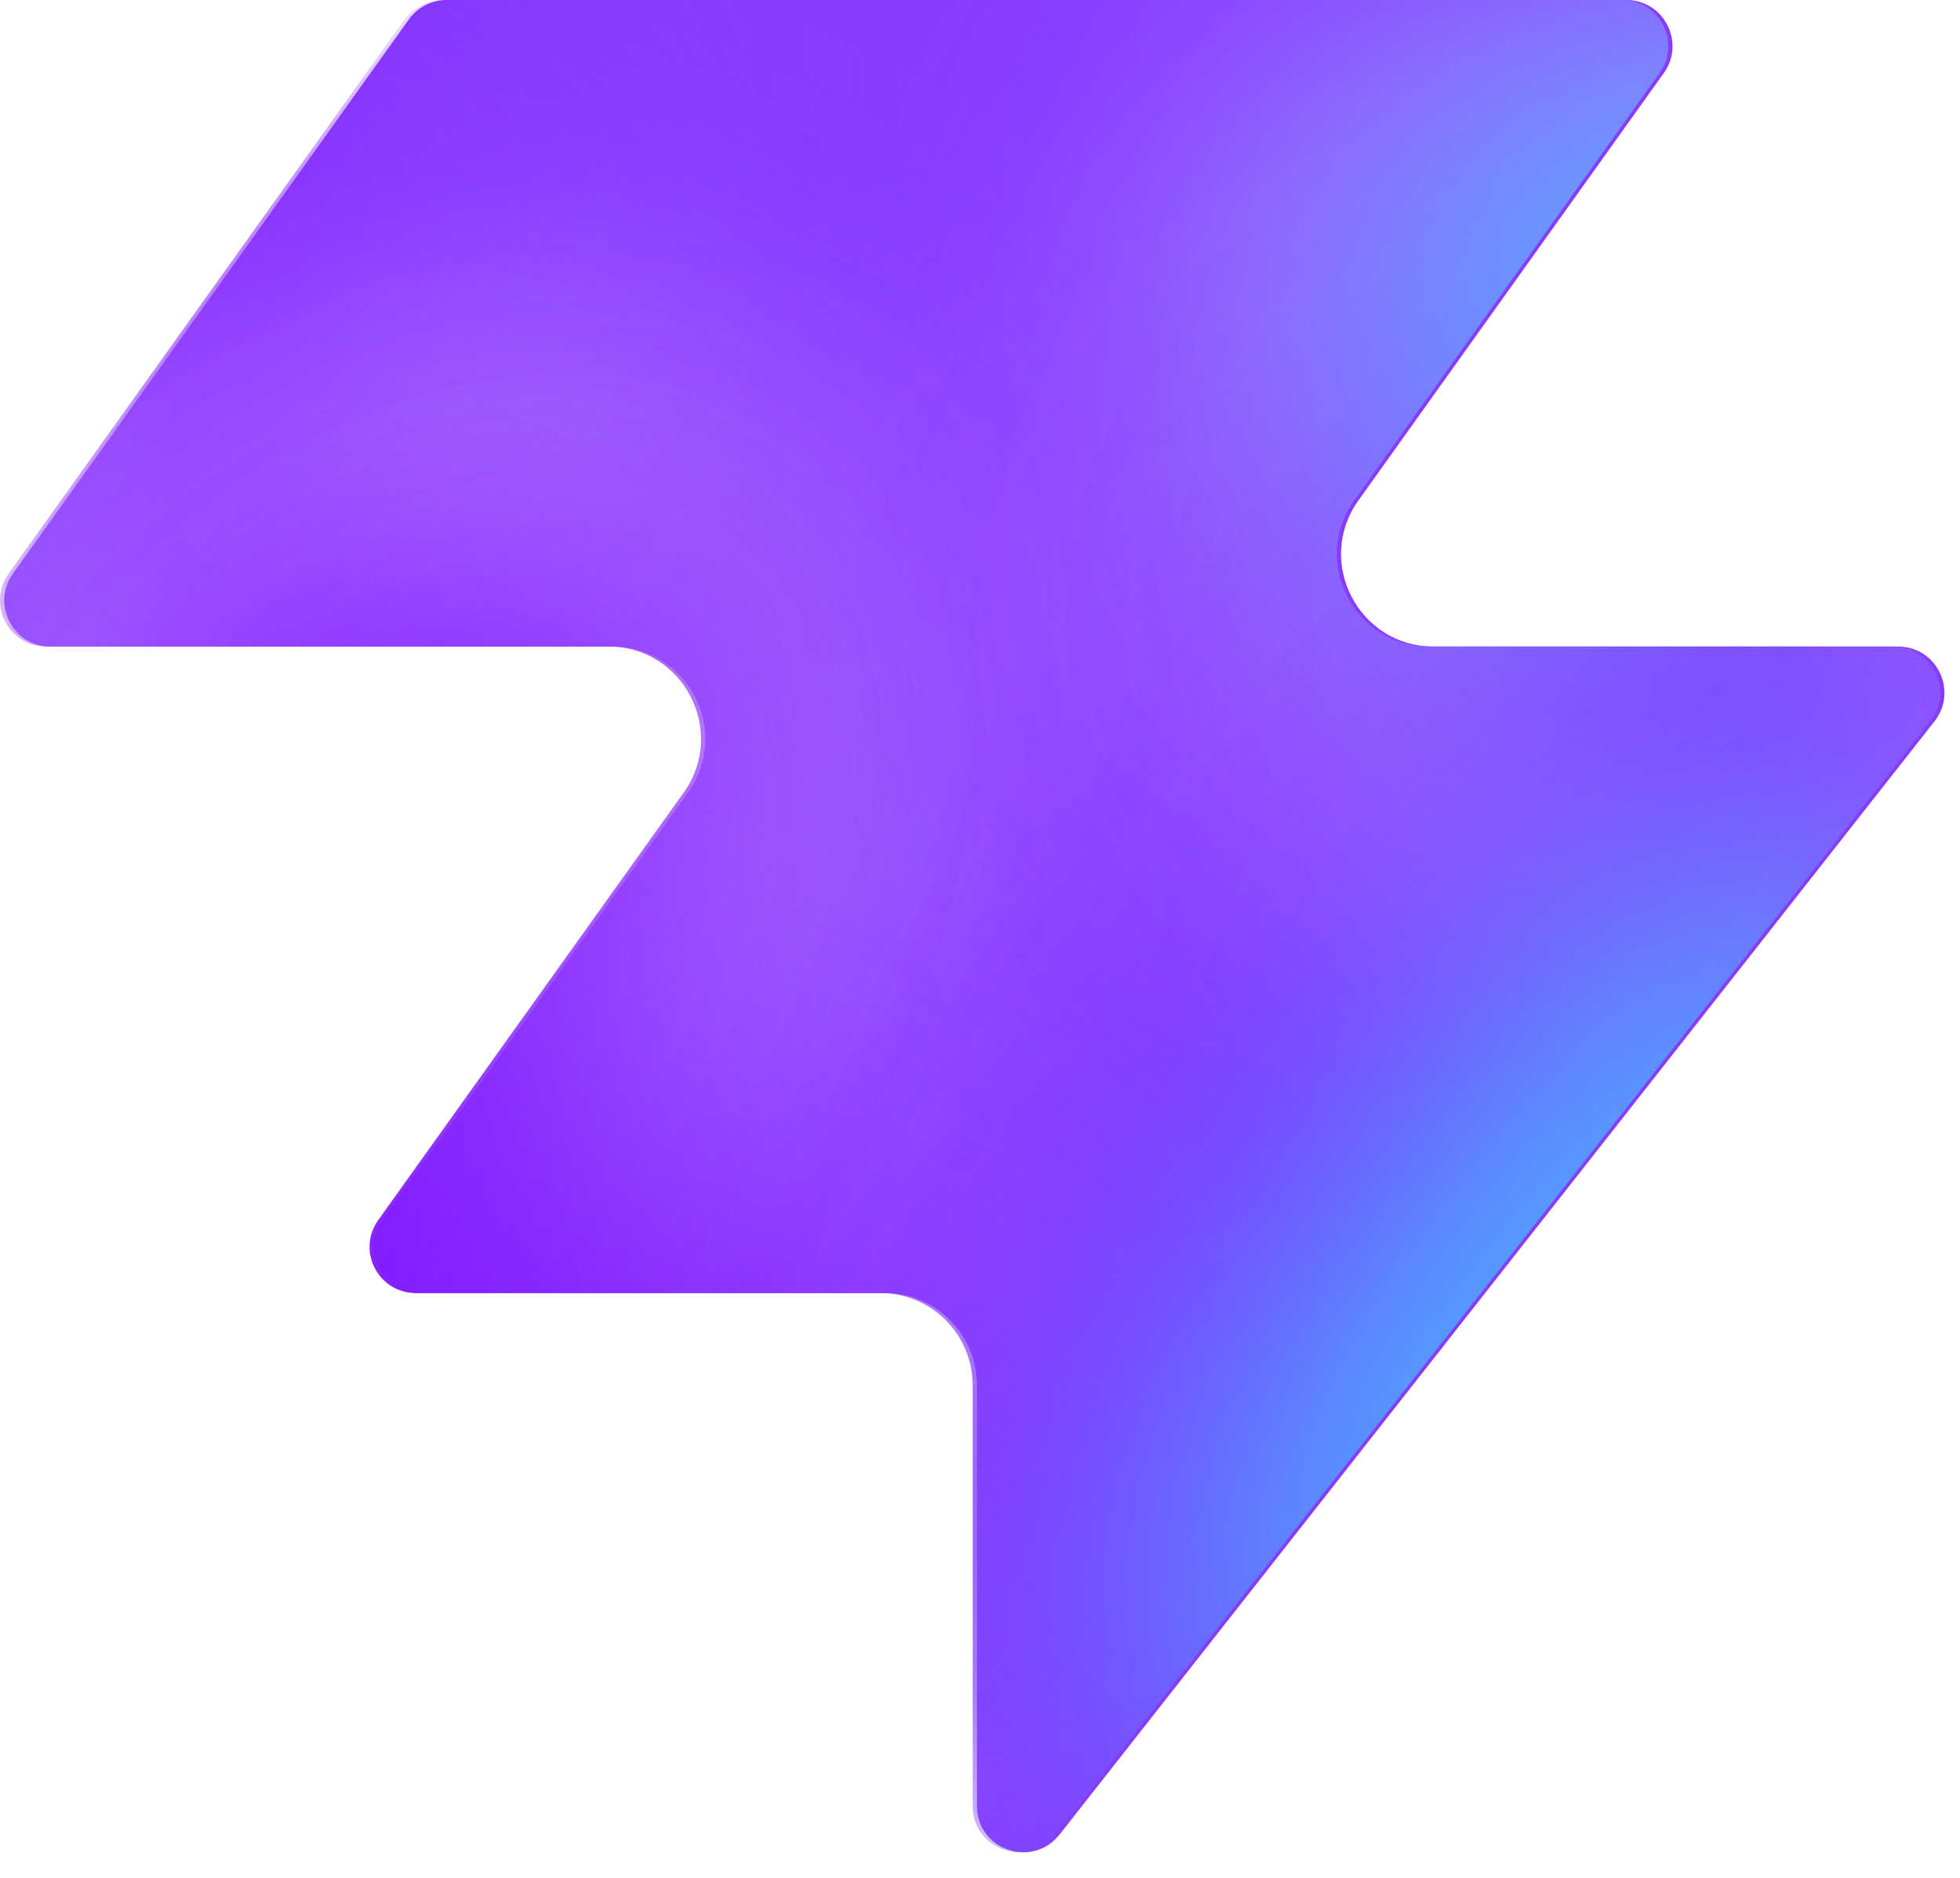
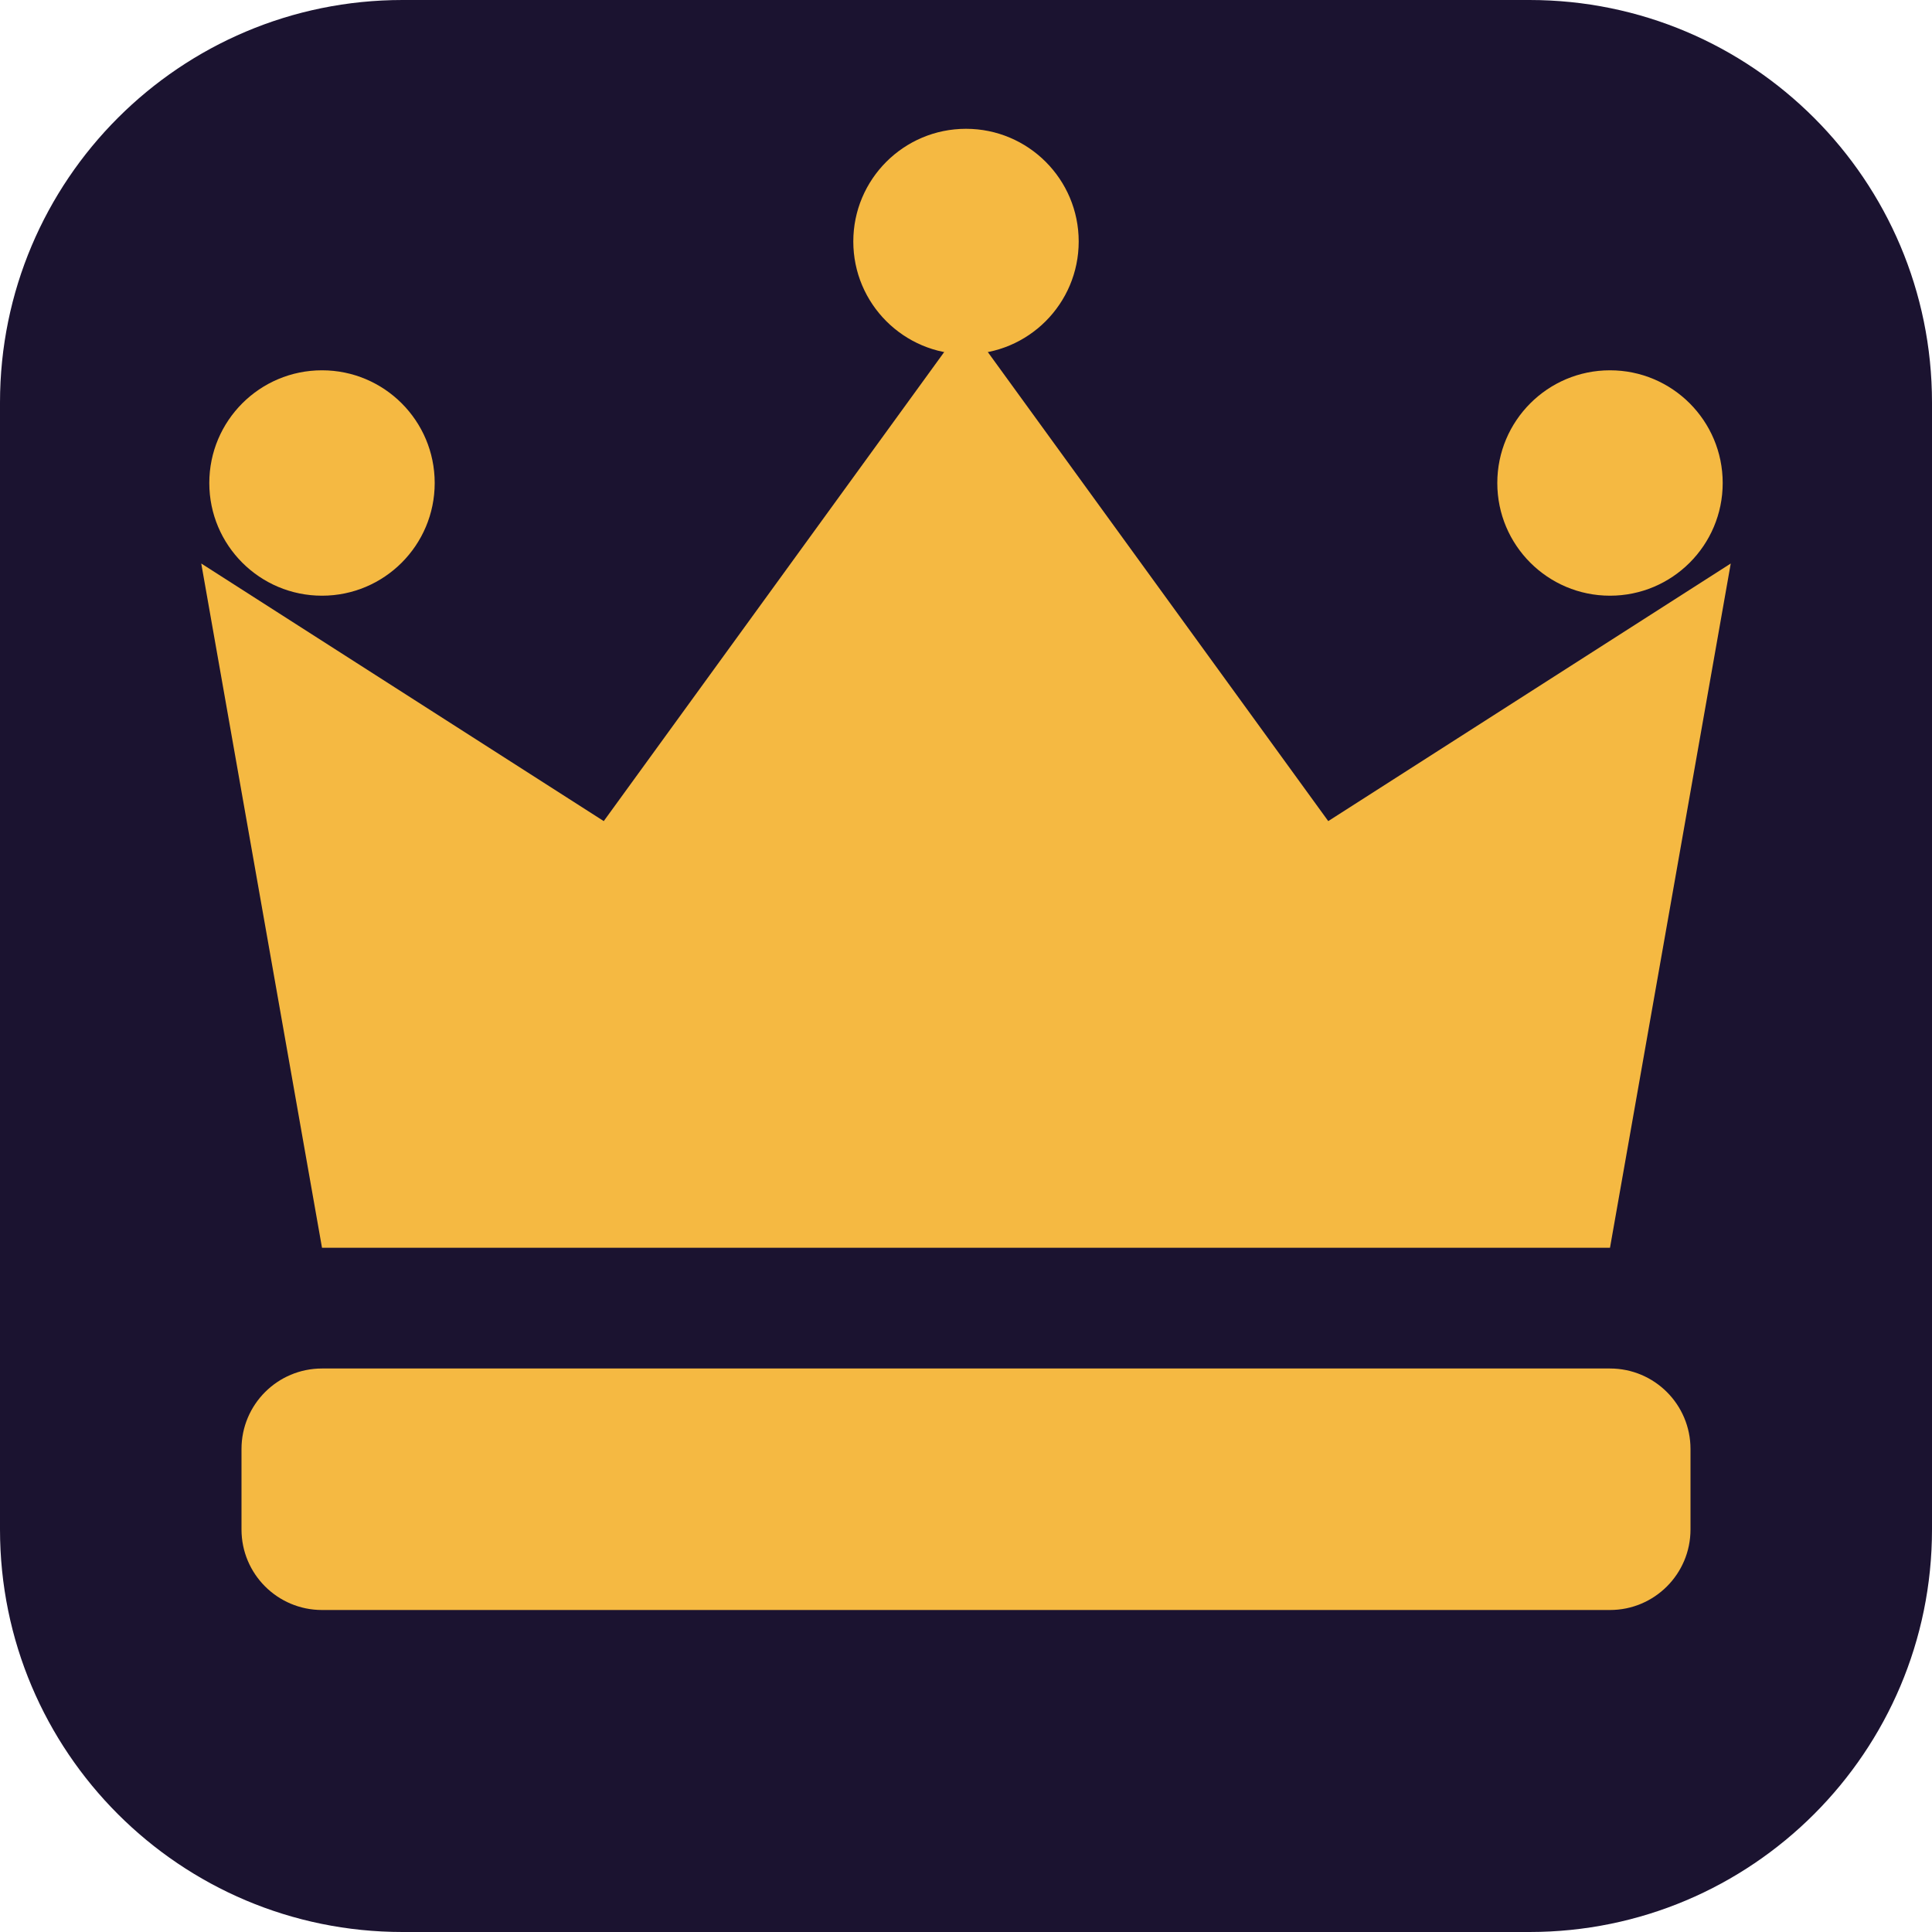
- <svg xmlns="http://www.w3.org/2000/svg" width="48" height="46" fill="none" viewBox="0 0 48 46">
-   <path fill="#863bff" d="M25.946 44.938c-.664.845-2.021.375-2.021-.698V33.937a2.26 2.26 0 0 0-2.262-2.262H10.287c-.92 0-1.456-1.04-.92-1.788l7.48-10.471c1.07-1.497 0-3.578-1.842-3.578H1.237c-.92 0-1.456-1.04-.92-1.788L10.013.474c.214-.297.556-.474.92-.474h28.894c.92 0 1.456 1.04.92 1.788l-7.48 10.471c-1.07 1.498 0 3.579 1.842 3.579h11.377c.943 0 1.473 1.088.89 1.83L25.947 44.94z" style="fill:#863bff;fill:color(display-p3 .525 .23 1);fill-opacity:1" />
-   <mask id="a" width="48" height="46" x="0" y="0" maskUnits="userSpaceOnUse" style="mask-type:alpha">
-     <path fill="#000" d="M25.842 44.938c-.664.844-2.021.375-2.021-.698V33.937a2.26 2.26 0 0 0-2.262-2.262H10.183c-.92 0-1.456-1.04-.92-1.788l7.48-10.471c1.07-1.498 0-3.579-1.842-3.579H1.133c-.92 0-1.456-1.04-.92-1.787L9.91.473c.214-.297.556-.474.92-.474h28.894c.92 0 1.456 1.04.92 1.788l-7.48 10.471c-1.07 1.498 0 3.578 1.842 3.578h11.377c.943 0 1.473 1.088.89 1.832L25.843 44.94z" style="fill:#000;fill-opacity:1" />
-   </mask>
-   <g mask="url(#a)">
-     <g filter="url(#b)">
-       <ellipse cx="5.508" cy="14.704" fill="#ede6ff" rx="5.508" ry="14.704" style="fill:#ede6ff;fill:color(display-p3 .927 .903 1);fill-opacity:1" transform="matrix(.00324 1 1 -.00324 -4.47 31.516)" />
-     </g>
-     <g filter="url(#c)">
-       <ellipse cx="10.399" cy="29.851" fill="#ede6ff" rx="10.399" ry="29.851" style="fill:#ede6ff;fill:color(display-p3 .927 .903 1);fill-opacity:1" transform="matrix(.00324 1 1 -.00324 -39.328 7.883)" />
-     </g>
-     <g filter="url(#d)">
-       <ellipse cx="5.508" cy="30.487" fill="#7e14ff" rx="5.508" ry="30.487" style="fill:#7e14ff;fill:color(display-p3 .492 .077 1);fill-opacity:1" transform="rotate(89.814 -25.913 -14.639)scale(1 -1)" />
-     </g>
-     <g filter="url(#e)">
-       <ellipse cx="5.508" cy="30.599" fill="#7e14ff" rx="5.508" ry="30.599" style="fill:#7e14ff;fill:color(display-p3 .492 .077 1);fill-opacity:1" transform="rotate(89.814 -32.644 -3.334)scale(1 -1)" />
-     </g>
-     <g filter="url(#f)">
-       <ellipse cx="5.508" cy="30.599" fill="#7e14ff" rx="5.508" ry="30.599" style="fill:#7e14ff;fill:color(display-p3 .492 .077 1);fill-opacity:1" transform="matrix(.00324 1 1 -.00324 -34.34 30.47)" />
-     </g>
-     <g filter="url(#g)">
-       <ellipse cx="14.072" cy="22.078" fill="#ede6ff" rx="14.072" ry="22.078" style="fill:#ede6ff;fill:color(display-p3 .927 .903 1);fill-opacity:1" transform="rotate(93.35 24.506 48.493)scale(-1 1)" />
-     </g>
-     <g filter="url(#h)">
-       <ellipse cx="3.47" cy="21.501" fill="#7e14ff" rx="3.47" ry="21.501" style="fill:#7e14ff;fill:color(display-p3 .492 .077 1);fill-opacity:1" transform="rotate(89.009 28.708 47.59)scale(-1 1)" />
-     </g>
-     <g filter="url(#i)">
-       <ellipse cx="3.47" cy="21.501" fill="#7e14ff" rx="3.47" ry="21.501" style="fill:#7e14ff;fill:color(display-p3 .492 .077 1);fill-opacity:1" transform="rotate(89.009 28.708 47.59)scale(-1 1)" />
-     </g>
-     <g filter="url(#j)">
-       <ellipse cx=".387" cy="8.972" fill="#7e14ff" rx="4.407" ry="29.108" style="fill:#7e14ff;fill:color(display-p3 .492 .077 1);fill-opacity:1" transform="rotate(39.51 .387 8.972)" />
-     </g>
-     <g filter="url(#k)">
-       <ellipse cx="47.523" cy="-6.092" fill="#7e14ff" rx="4.407" ry="29.108" style="fill:#7e14ff;fill:color(display-p3 .492 .077 1);fill-opacity:1" transform="rotate(37.892 47.523 -6.092)" />
-     </g>
-     <g filter="url(#l)">
-       <ellipse cx="41.412" cy="6.333" fill="#47bfff" rx="5.971" ry="9.665" style="fill:#47bfff;fill:color(display-p3 .28 .748 1);fill-opacity:1" transform="rotate(37.892 41.412 6.333)" />
-     </g>
-     <g filter="url(#m)">
-       <ellipse cx="-1.879" cy="38.332" fill="#7e14ff" rx="4.407" ry="29.108" style="fill:#7e14ff;fill:color(display-p3 .492 .077 1);fill-opacity:1" transform="rotate(37.892 -1.88 38.332)" />
-     </g>
-     <g filter="url(#n)">
-       <ellipse cx="-1.879" cy="38.332" fill="#7e14ff" rx="4.407" ry="29.108" style="fill:#7e14ff;fill:color(display-p3 .492 .077 1);fill-opacity:1" transform="rotate(37.892 -1.88 38.332)" />
-     </g>
-     <g filter="url(#o)">
-       <ellipse cx="35.651" cy="29.907" fill="#7e14ff" rx="4.407" ry="29.108" style="fill:#7e14ff;fill:color(display-p3 .492 .077 1);fill-opacity:1" transform="rotate(37.892 35.651 29.907)" />
-     </g>
-     <g filter="url(#p)">
-       <ellipse cx="38.418" cy="32.4" fill="#47bfff" rx="5.971" ry="15.297" style="fill:#47bfff;fill:color(display-p3 .28 .748 1);fill-opacity:1" transform="rotate(37.892 38.418 32.4)" />
-     </g>
+ <svg xmlns="http://www.w3.org/2000/svg" width="24" height="24" viewBox="0 0 24 24" fill="none">
+   <rect width="24" height="24" rx="5" fill="#1b1330" />
+   <g fill="#f5b942">
+     <rect x="3" y="17" width="18" height="3" rx="1" />
+     <path d="M4 15.5 2.5 7l5 3.2L12 4l4.5 6.2 5-3.2-1.5 8.5H4Z" />
+     <circle cx="4" cy="6" r="1.4" />
+     <circle cx="12" cy="3" r="1.4" />
+     <circle cx="20" cy="6" r="1.4" />
  </g>
-   <defs>
-     <filter id="b" width="60.045" height="41.654" x="-19.77" y="16.149" color-interpolation-filters="sRGB" filterUnits="userSpaceOnUse">
-       <feFlood flood-opacity="0" result="BackgroundImageFix" />
-       <feBlend in="SourceGraphic" in2="BackgroundImageFix" result="shape" />
-       <feGaussianBlur result="effect1_foregroundBlur_2002_17158" stdDeviation="7.659" />
-     </filter>
-     <filter id="c" width="90.34" height="51.437" x="-54.613" y="-7.533" color-interpolation-filters="sRGB" filterUnits="userSpaceOnUse">
-       <feFlood flood-opacity="0" result="BackgroundImageFix" />
-       <feBlend in="SourceGraphic" in2="BackgroundImageFix" result="shape" />
-       <feGaussianBlur result="effect1_foregroundBlur_2002_17158" stdDeviation="7.659" />
-     </filter>
-     <filter id="d" width="79.355" height="29.4" x="-49.64" y="2.03" color-interpolation-filters="sRGB" filterUnits="userSpaceOnUse">
-       <feFlood flood-opacity="0" result="BackgroundImageFix" />
-       <feBlend in="SourceGraphic" in2="BackgroundImageFix" result="shape" />
-       <feGaussianBlur result="effect1_foregroundBlur_2002_17158" stdDeviation="4.596" />
-     </filter>
-     <filter id="e" width="79.579" height="29.4" x="-45.045" y="20.029" color-interpolation-filters="sRGB" filterUnits="userSpaceOnUse">
-       <feFlood flood-opacity="0" result="BackgroundImageFix" />
-       <feBlend in="SourceGraphic" in2="BackgroundImageFix" result="shape" />
-       <feGaussianBlur result="effect1_foregroundBlur_2002_17158" stdDeviation="4.596" />
-     </filter>
-     <filter id="f" width="79.579" height="29.4" x="-43.513" y="21.178" color-interpolation-filters="sRGB" filterUnits="userSpaceOnUse">
-       <feFlood flood-opacity="0" result="BackgroundImageFix" />
-       <feBlend in="SourceGraphic" in2="BackgroundImageFix" result="shape" />
-       <feGaussianBlur result="effect1_foregroundBlur_2002_17158" stdDeviation="4.596" />
-     </filter>
-     <filter id="g" width="74.749" height="58.852" x="15.756" y="-17.901" color-interpolation-filters="sRGB" filterUnits="userSpaceOnUse">
-       <feFlood flood-opacity="0" result="BackgroundImageFix" />
-       <feBlend in="SourceGraphic" in2="BackgroundImageFix" result="shape" />
-       <feGaussianBlur result="effect1_foregroundBlur_2002_17158" stdDeviation="7.659" />
-     </filter>
-     <filter id="h" width="61.377" height="25.362" x="23.548" y="2.284" color-interpolation-filters="sRGB" filterUnits="userSpaceOnUse">
-       <feFlood flood-opacity="0" result="BackgroundImageFix" />
-       <feBlend in="SourceGraphic" in2="BackgroundImageFix" result="shape" />
-       <feGaussianBlur result="effect1_foregroundBlur_2002_17158" stdDeviation="4.596" />
-     </filter>
-     <filter id="i" width="61.377" height="25.362" x="23.548" y="2.284" color-interpolation-filters="sRGB" filterUnits="userSpaceOnUse">
-       <feFlood flood-opacity="0" result="BackgroundImageFix" />
-       <feBlend in="SourceGraphic" in2="BackgroundImageFix" result="shape" />
-       <feGaussianBlur result="effect1_foregroundBlur_2002_17158" stdDeviation="4.596" />
-     </filter>
-     <filter id="j" width="56.045" height="63.649" x="-27.636" y="-22.853" color-interpolation-filters="sRGB" filterUnits="userSpaceOnUse">
-       <feFlood flood-opacity="0" result="BackgroundImageFix" />
-       <feBlend in="SourceGraphic" in2="BackgroundImageFix" result="shape" />
-       <feGaussianBlur result="effect1_foregroundBlur_2002_17158" stdDeviation="4.596" />
-     </filter>
-     <filter id="k" width="54.814" height="64.646" x="20.116" y="-38.415" color-interpolation-filters="sRGB" filterUnits="userSpaceOnUse">
-       <feFlood flood-opacity="0" result="BackgroundImageFix" />
-       <feBlend in="SourceGraphic" in2="BackgroundImageFix" result="shape" />
-       <feGaussianBlur result="effect1_foregroundBlur_2002_17158" stdDeviation="4.596" />
-     </filter>
-     <filter id="l" width="33.541" height="35.313" x="24.641" y="-11.323" color-interpolation-filters="sRGB" filterUnits="userSpaceOnUse">
-       <feFlood flood-opacity="0" result="BackgroundImageFix" />
-       <feBlend in="SourceGraphic" in2="BackgroundImageFix" result="shape" />
-       <feGaussianBlur result="effect1_foregroundBlur_2002_17158" stdDeviation="4.596" />
-     </filter>
-     <filter id="m" width="54.814" height="64.646" x="-29.286" y="6.009" color-interpolation-filters="sRGB" filterUnits="userSpaceOnUse">
-       <feFlood flood-opacity="0" result="BackgroundImageFix" />
-       <feBlend in="SourceGraphic" in2="BackgroundImageFix" result="shape" />
-       <feGaussianBlur result="effect1_foregroundBlur_2002_17158" stdDeviation="4.596" />
-     </filter>
-     <filter id="n" width="54.814" height="64.646" x="-29.286" y="6.009" color-interpolation-filters="sRGB" filterUnits="userSpaceOnUse">
-       <feFlood flood-opacity="0" result="BackgroundImageFix" />
-       <feBlend in="SourceGraphic" in2="BackgroundImageFix" result="shape" />
-       <feGaussianBlur result="effect1_foregroundBlur_2002_17158" stdDeviation="4.596" />
-     </filter>
-     <filter id="o" width="54.814" height="64.646" x="8.244" y="-2.416" color-interpolation-filters="sRGB" filterUnits="userSpaceOnUse">
-       <feFlood flood-opacity="0" result="BackgroundImageFix" />
-       <feBlend in="SourceGraphic" in2="BackgroundImageFix" result="shape" />
-       <feGaussianBlur result="effect1_foregroundBlur_2002_17158" stdDeviation="4.596" />
-     </filter>
-     <filter id="p" width="39.409" height="43.623" x="18.713" y="10.588" color-interpolation-filters="sRGB" filterUnits="userSpaceOnUse">
-       <feFlood flood-opacity="0" result="BackgroundImageFix" />
-       <feBlend in="SourceGraphic" in2="BackgroundImageFix" result="shape" />
-       <feGaussianBlur result="effect1_foregroundBlur_2002_17158" stdDeviation="4.596" />
-     </filter>
-   </defs>
</svg>
